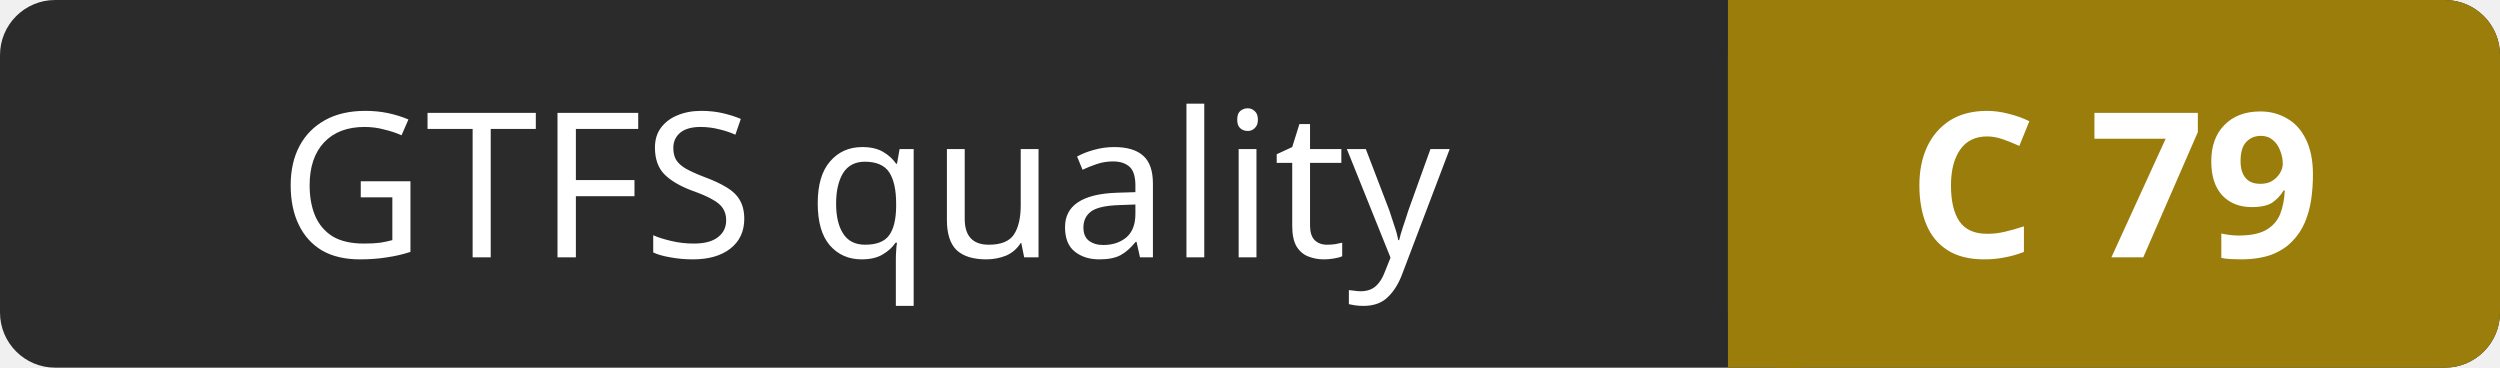
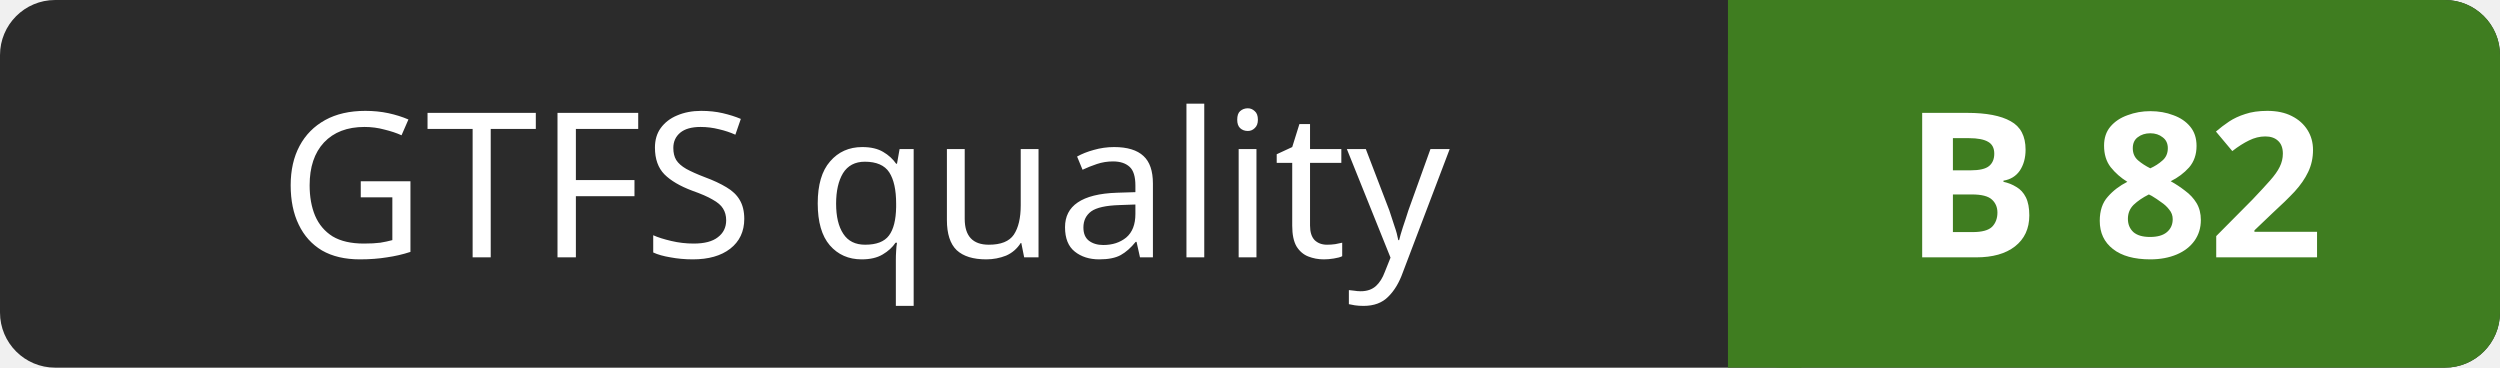
- <svg xmlns="http://www.w3.org/2000/svg" width="136" height="20" role="img" aria-label="GTFS quality: C 79">
+ <svg xmlns="http://www.w3.org/2000/svg" width="136" height="20" role="img" aria-label="GTFS quality: B 82">
  <rect width="136" height="20" rx="3" fill="#2b2b2b" />
-   <rect x="94" width="42" height="20" rx="3" fill="#9a7d0a" />
-   <rect x="94" width="4" height="20" fill="#9a7d0a" />
+   <rect x="94" width="42" height="20" rx="3" fill="#3f7d20" />
+   <rect x="94" width="4" height="20" fill="#3f7d20" />
  <g fill="#ffffff" font-family="Verdana,Geneva,sans-serif" font-size="11" text-anchor="middle">
    <text x="47" y="14">GTFS quality</text>
-     <text x="115" y="14" font-weight="bold">C 79</text>
+     <text x="115" y="14" font-weight="bold">B 82</text>
  </g>
</svg>
